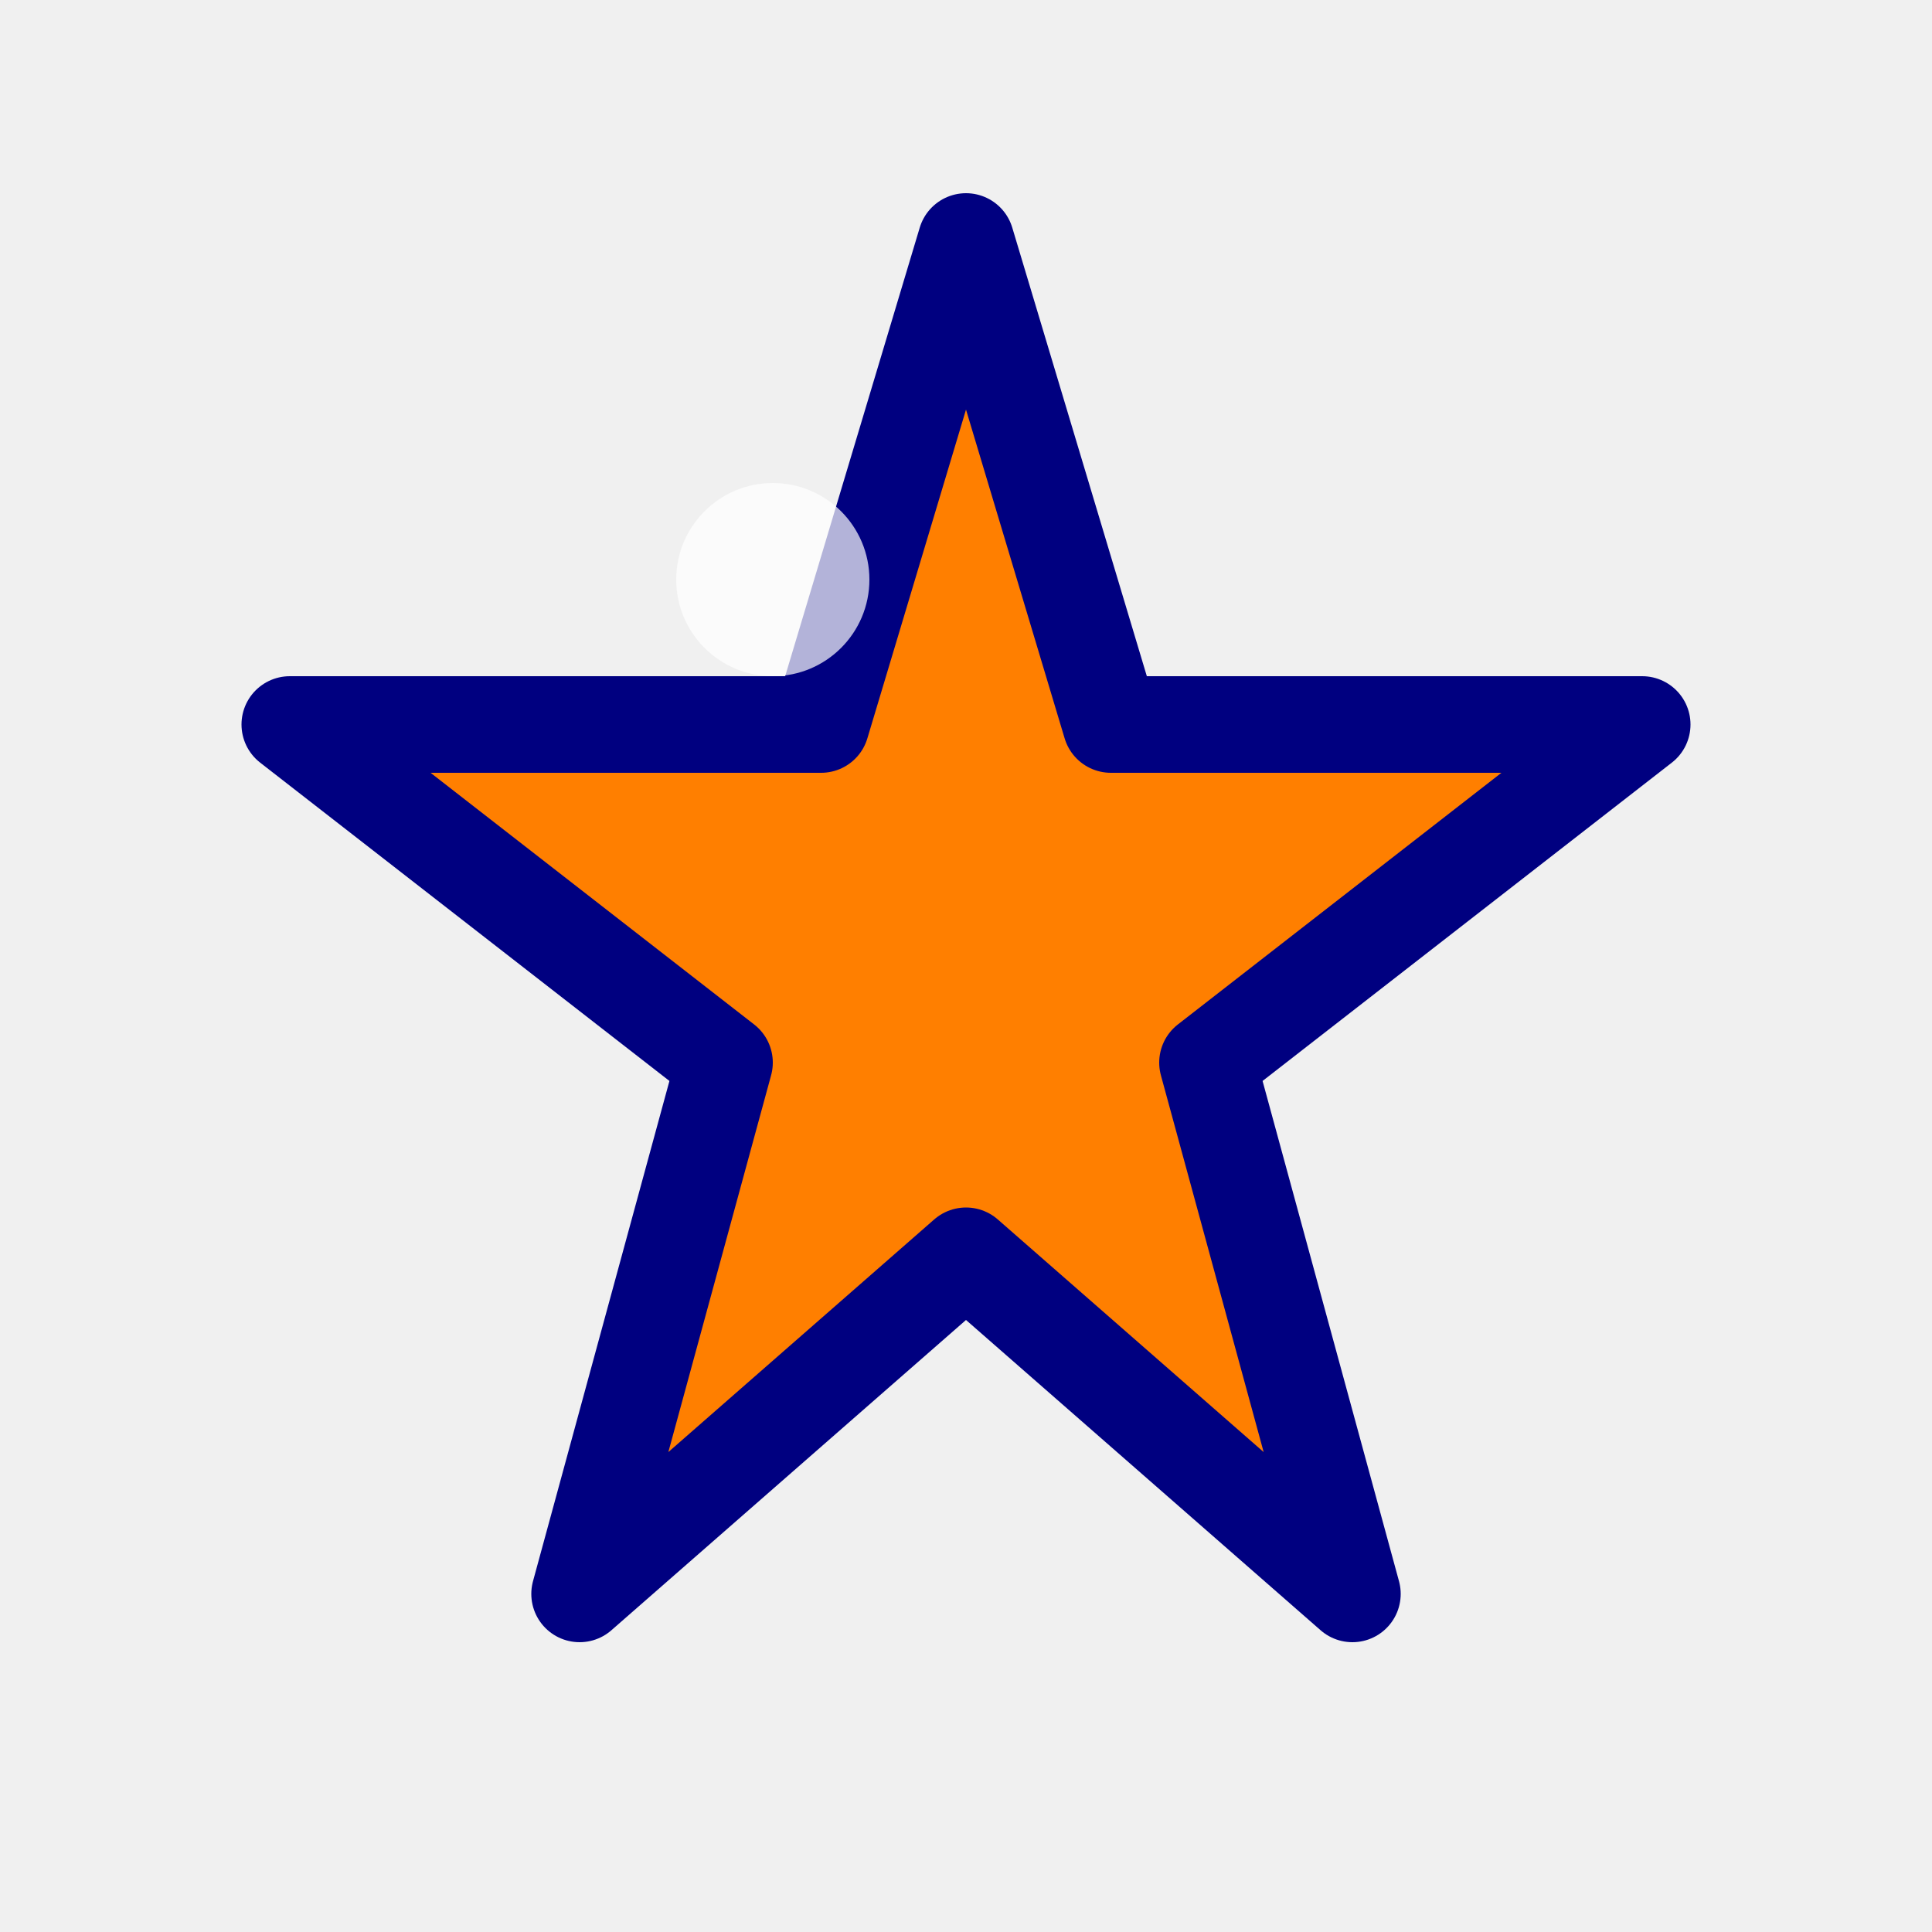
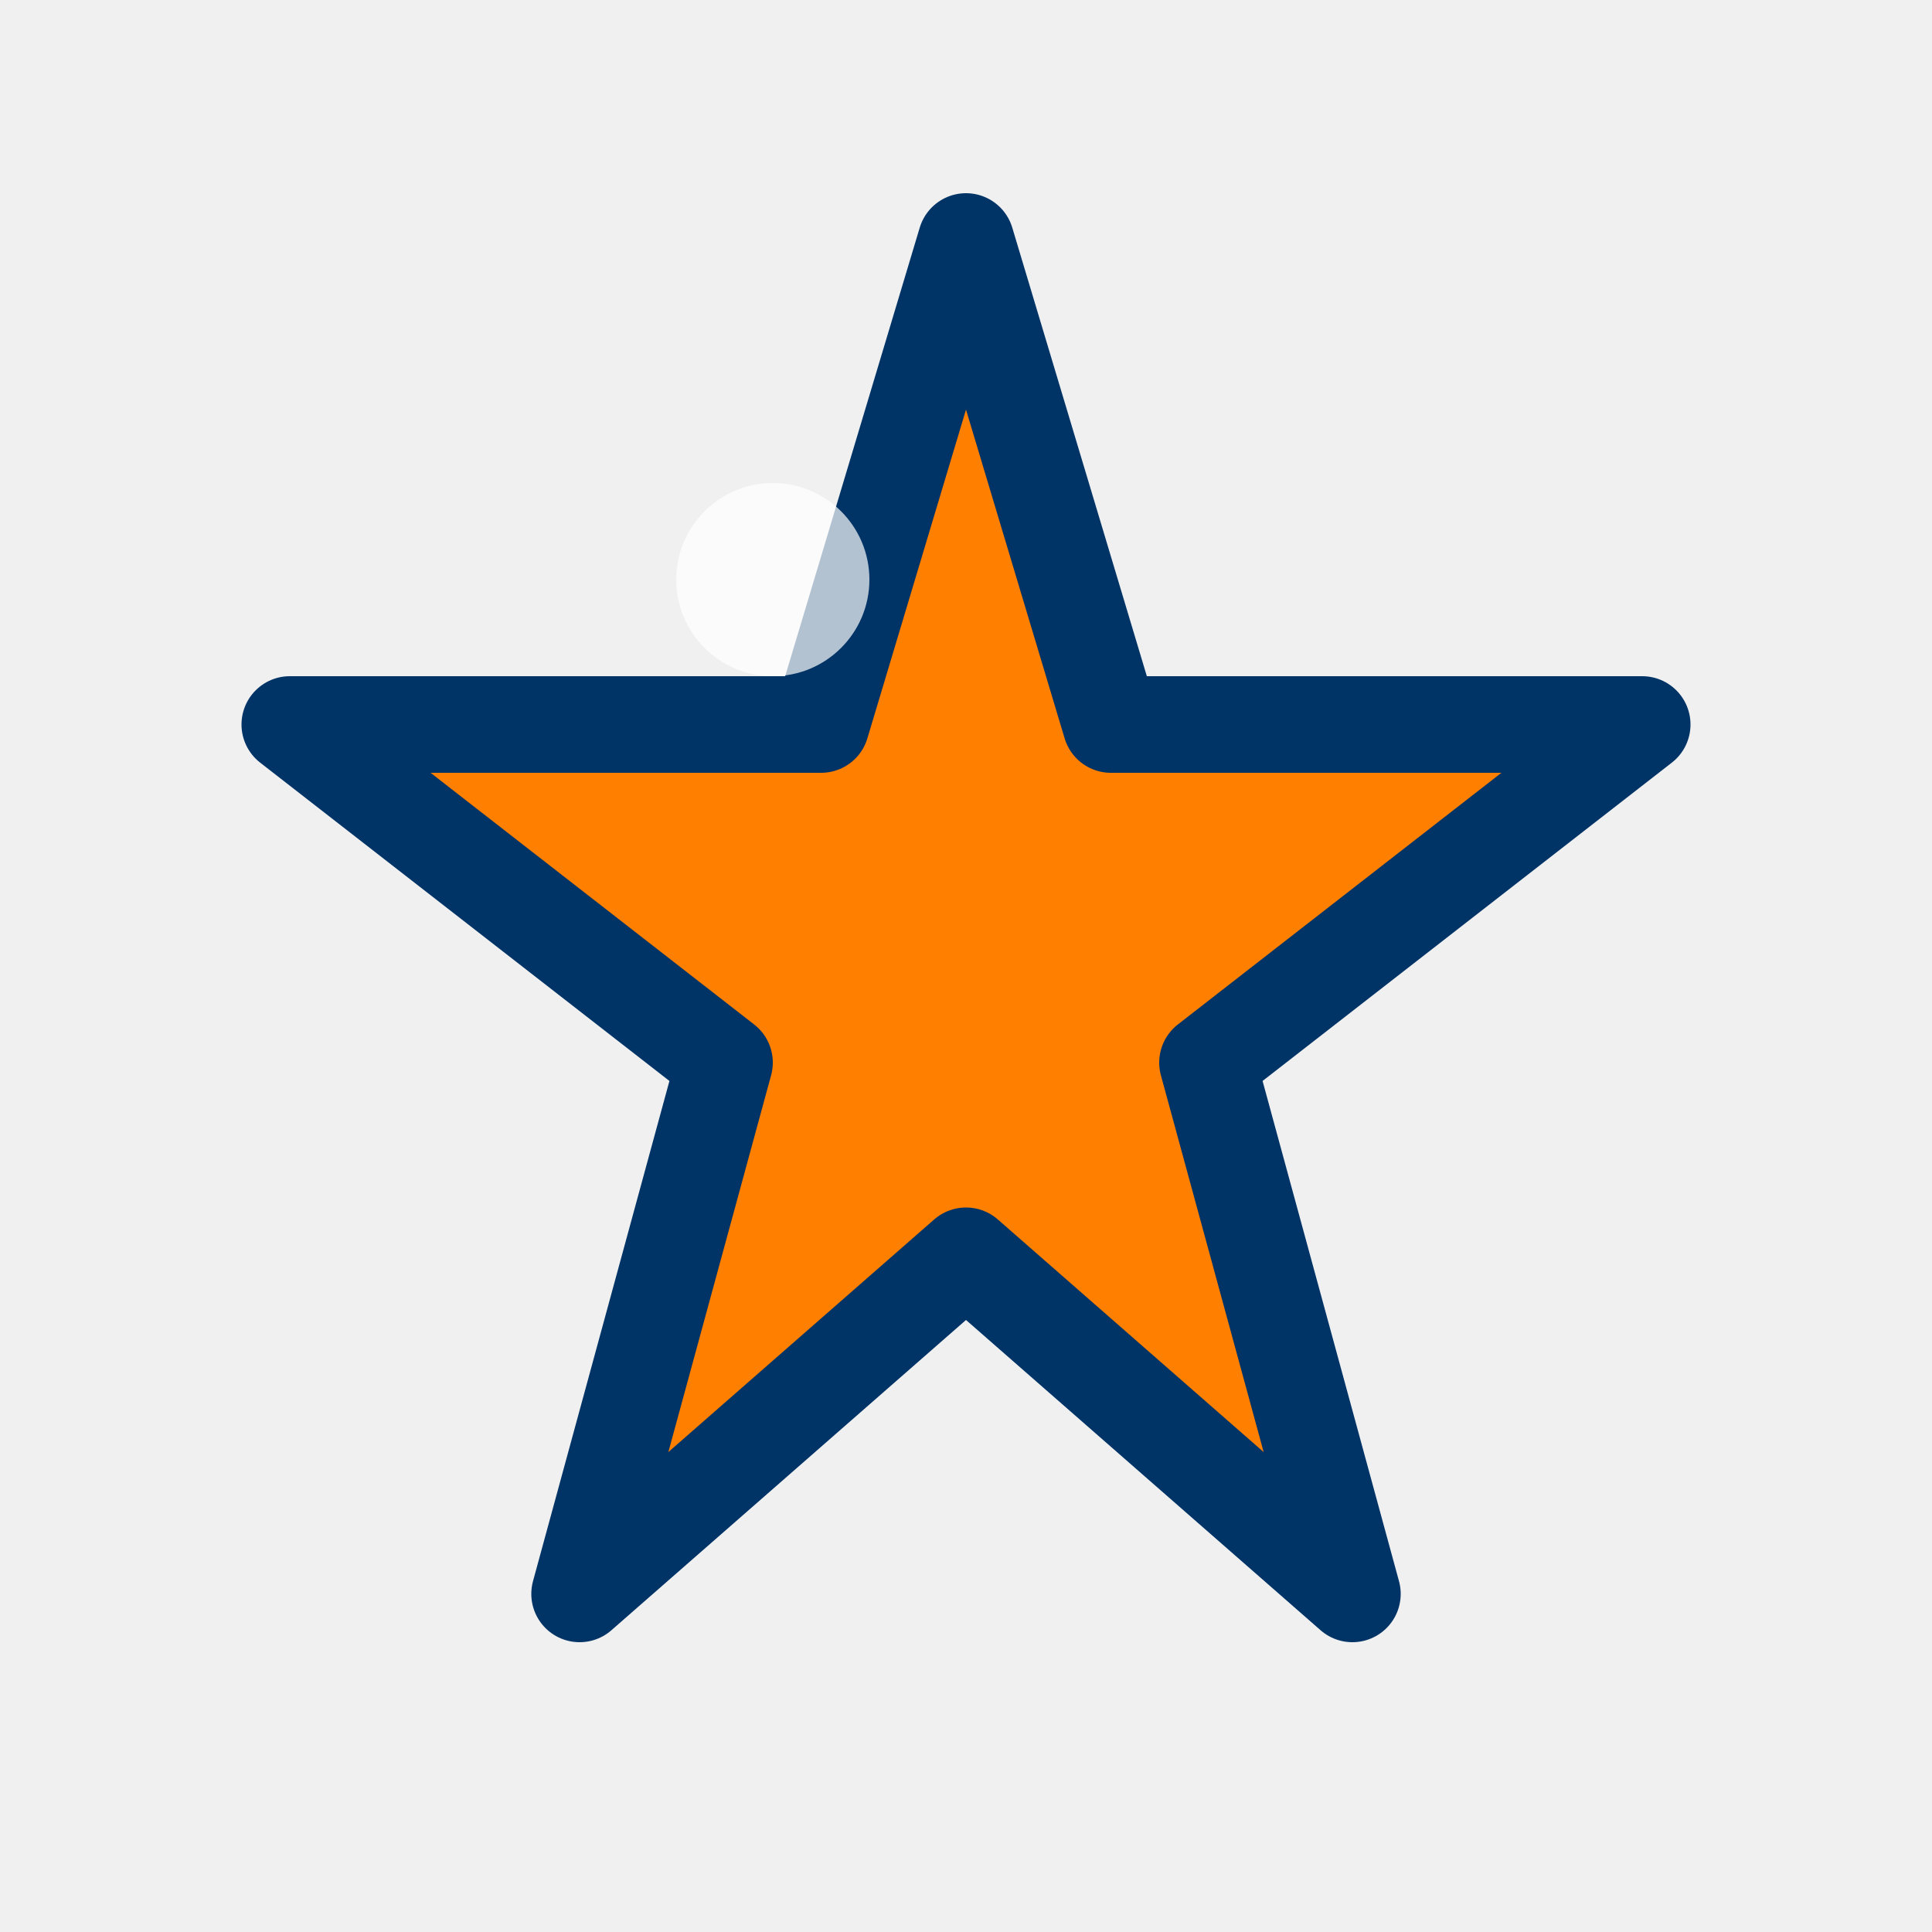
<svg xmlns="http://www.w3.org/2000/svg" width="40" height="40" viewBox="0 0 40 40">
-   <path d="M 20,5             L 23,15             L 34,15             L 25,22             L 28,33             L 20,26             L 12,33             L 15,22             L 6,15             L 17,15             Z" fill="#FF7F00" stroke="#000080" stroke-width="2" stroke-linejoin="round" />
+   <path d="M 20,5             L 23,15             L 34,15             L 25,22             L 28,33             L 20,26             L 12,33             L 15,22             L 6,15             L 17,15             Z" fill="#FF7F00" stroke="#003366" stroke-width="2" stroke-linejoin="round" />
  <circle cx="16" cy="12" r="2" fill="#FFFFFF" opacity="0.7" />
</svg>
